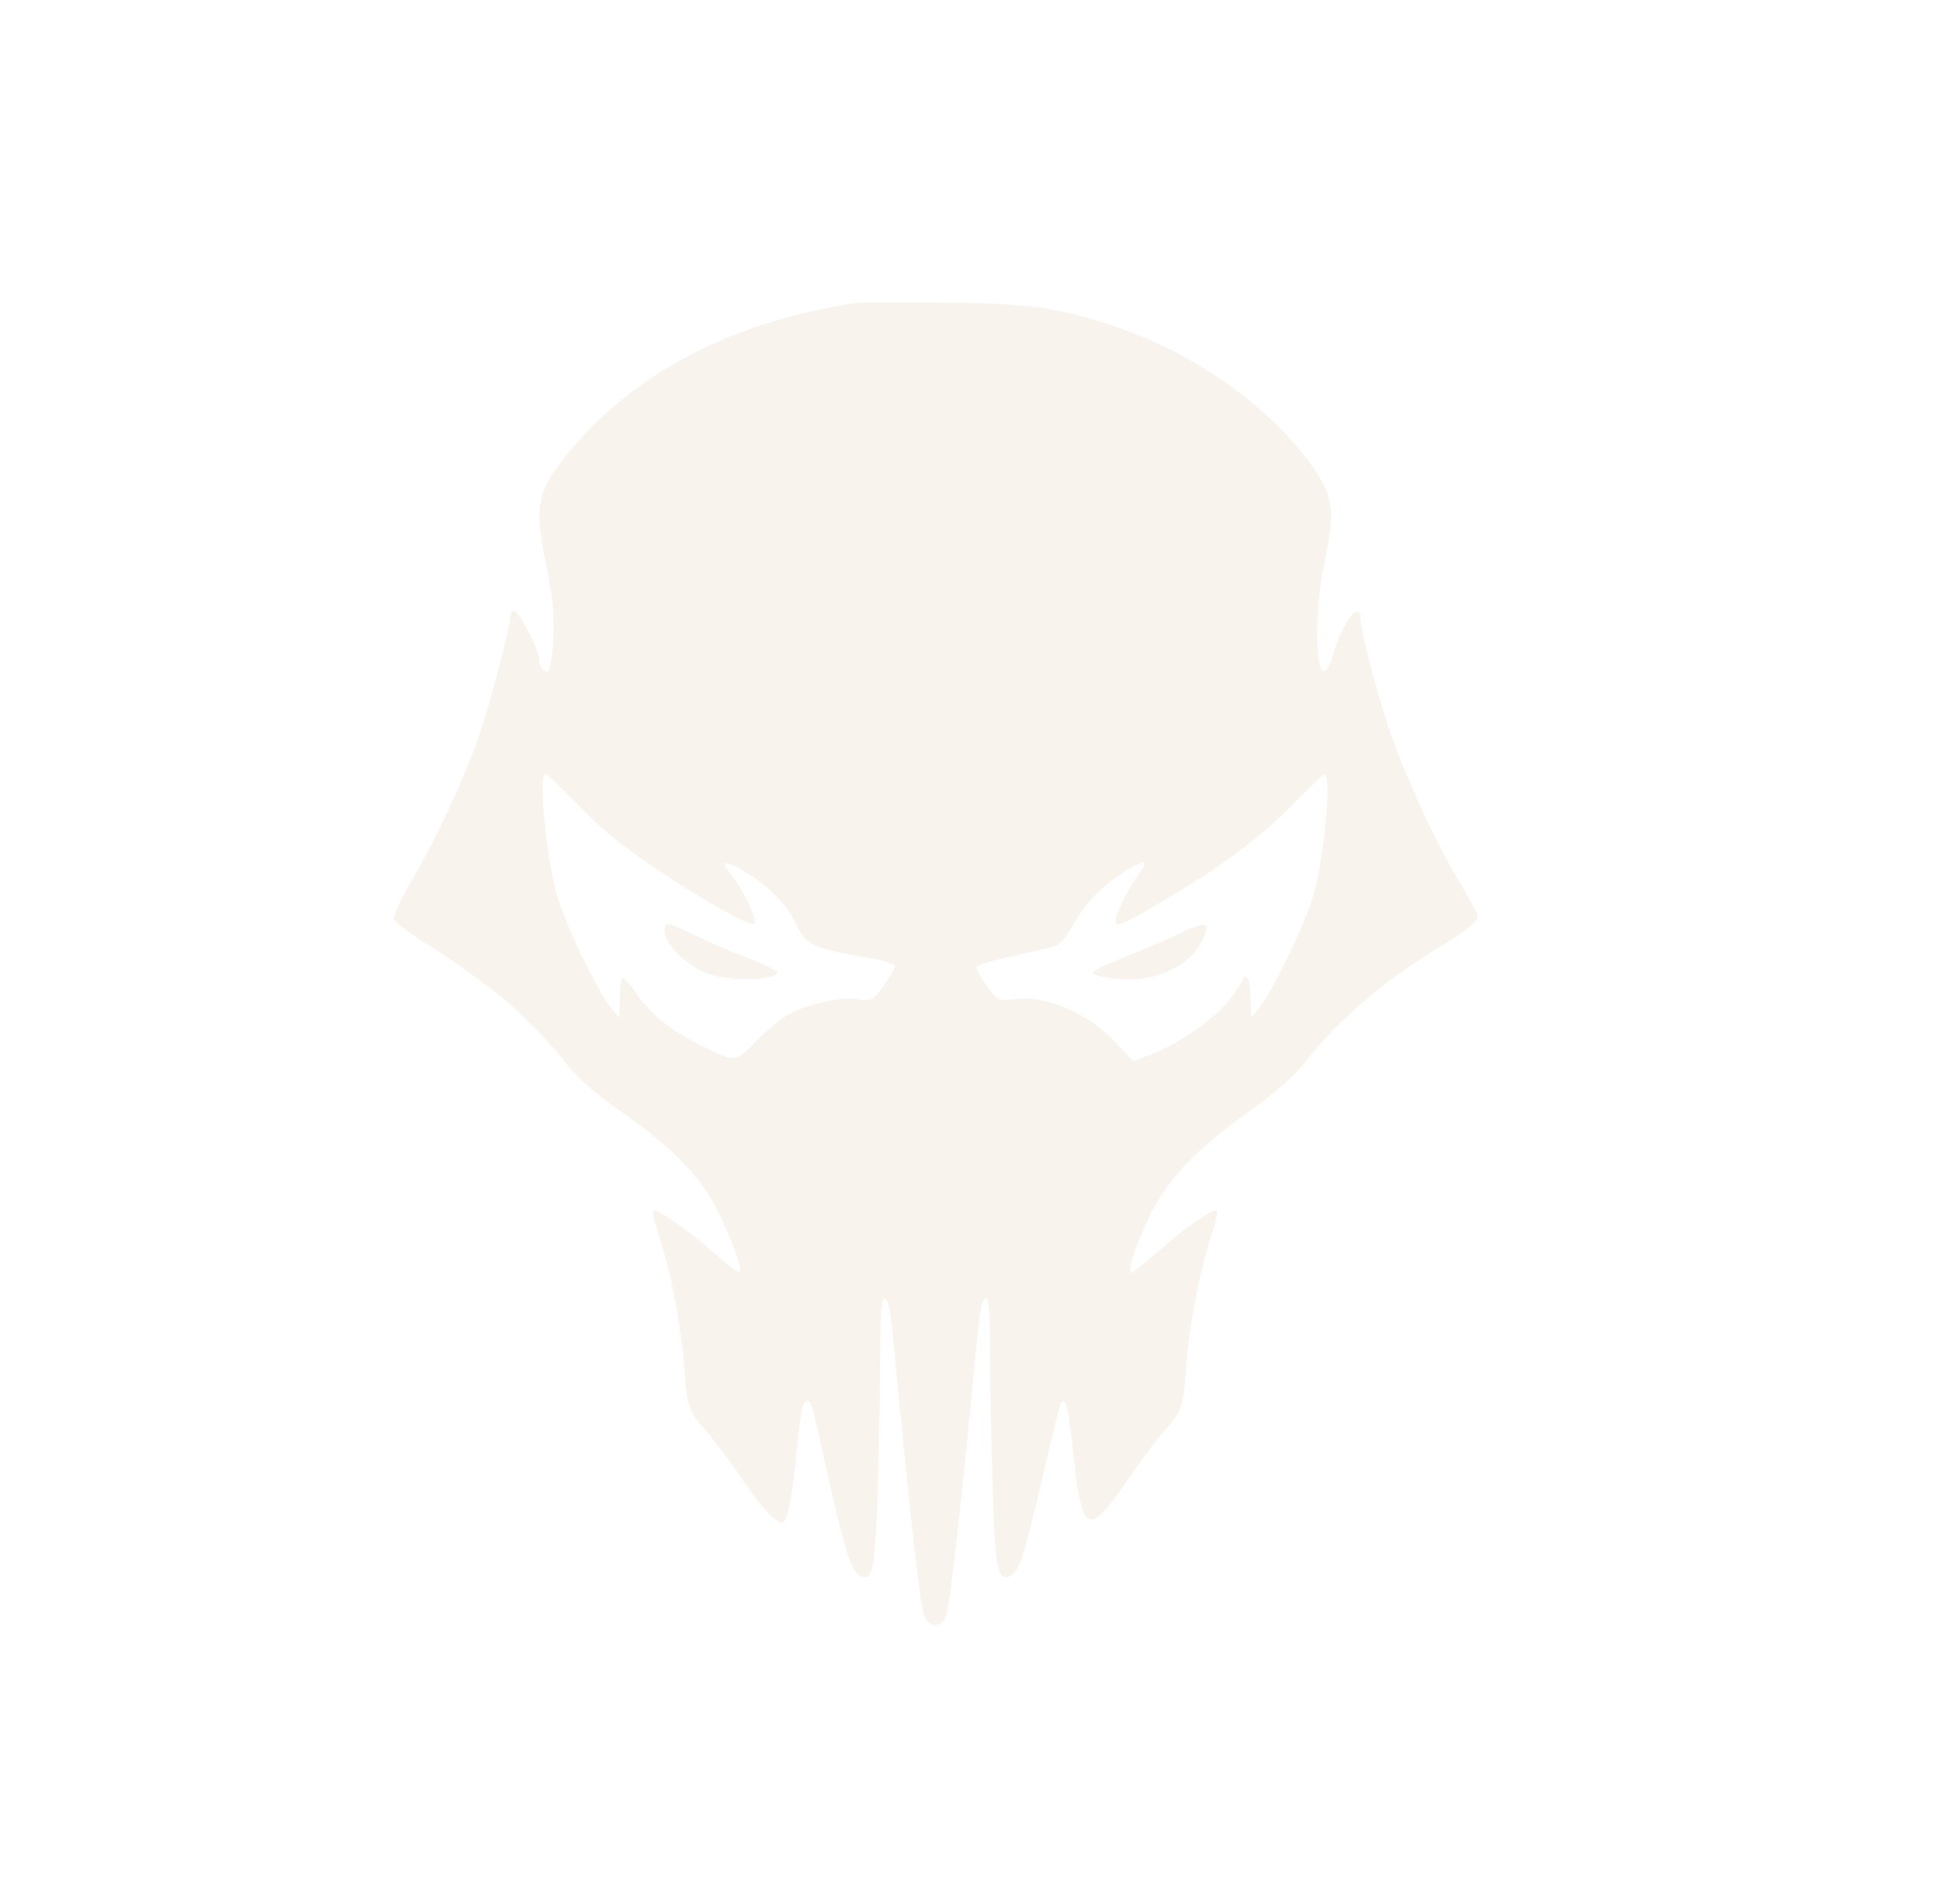
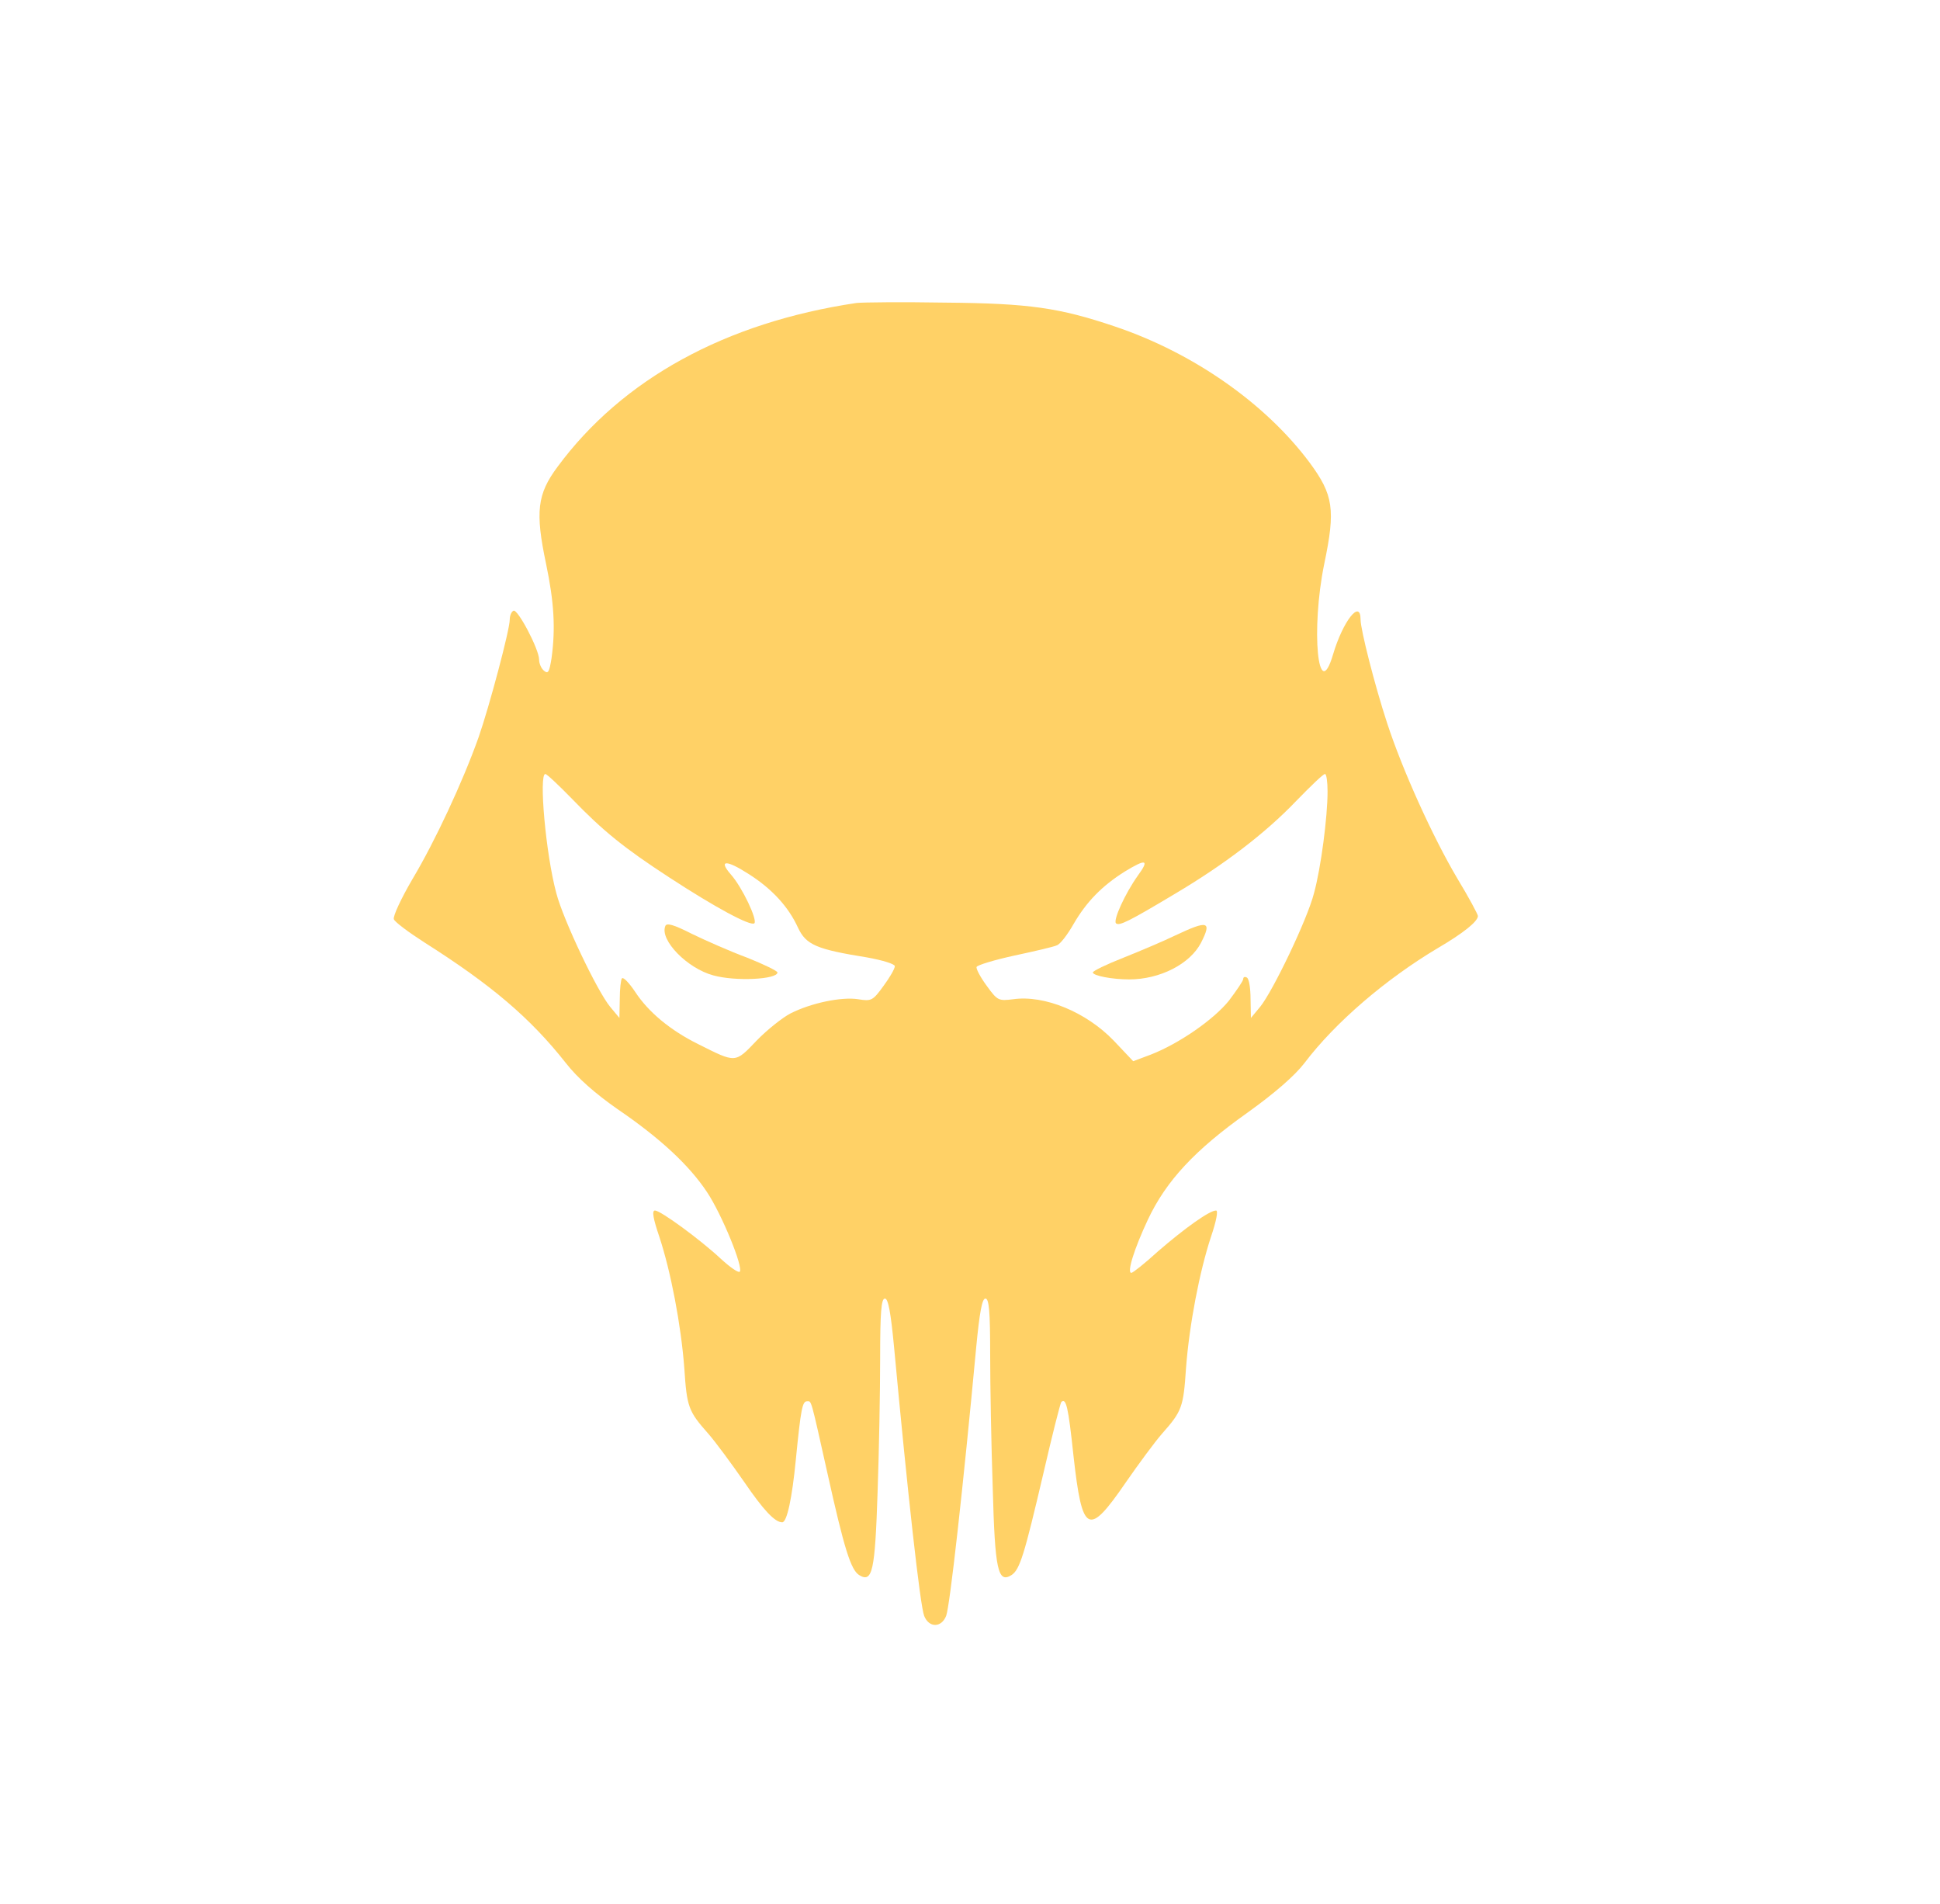
- <svg xmlns="http://www.w3.org/2000/svg" viewBox="0 0 5290 5190" fill="#F8F4ED">
+ <svg xmlns="http://www.w3.org/2000/svg" viewBox="0 0 5290 5190" fill="#FFD166">
  <g transform="translate(0,5190) scale(1,-1)">
    <path d="M2335 4364 c-356 -53 -638 -207 -815 -447 -55 -74 -61 -122 -31 -264 22 -105 26 -176 15 -257 -6 -37 -9 -44 -20 -35 -8 6 -14 20 -14 31 0 28 -59 140 -70 133 -6 -3 -10 -14 -10 -24 0 -28 -56 -238 -85 -321 -43 -121 -119 -284 -180 -386 -31 -53 -54 -102 -51 -110 3 -8 41 -36 83 -63 183 -116 289 -206 386 -329 32 -41 80 -83 140 -125 116 -79 196 -153 245 -227 40 -60 100 -206 89 -217 -4 -3 -26 12 -51 35 -58 54 -165 132 -180 132 -9 0 -5 -22 12 -72 31 -94 59 -239 68 -358 7 -106 11 -117 65 -178 21 -24 65 -84 99 -133 52 -76 83 -109 103 -109 13 0 27 67 37 170 14 142 18 160 31 160 12 0 9 11 55 -195 46 -207 64 -265 87 -279 36 -22 43 11 50 226 4 112 7 276 7 366 0 125 3 162 13 162 9 0 16 -38 25 -133 37 -399 71 -704 82 -732 13 -33 47 -33 60 0 10 26 46 347 82 733 9 94 16 132 25 132 10 0 13 -35 13 -153 0 -85 3 -248 7 -364 6 -223 14 -260 51 -237 23 15 35 55 87 277 24 104 46 191 49 195 13 12 19 -13 33 -145 24 -215 40 -224 143 -74 34 49 78 109 99 133 54 61 58 72 65 178 9 119 37 264 68 358 15 44 20 72 14 72 -18 0 -85 -48 -158 -111 -36 -33 -69 -59 -73 -59 -13 0 8 66 45 145 50 106 128 190 272 292 74 53 129 101 155 135 84 111 222 229 363 313 70 41 110 73 110 88 0 4 -25 51 -56 102 -67 113 -150 296 -192 425 -34 104 -72 254 -72 281 0 57 -48 -4 -75 -95 -41 -139 -61 67 -24 247 31 148 25 188 -40 276 -120 161 -317 299 -531 371 -151 51 -234 63 -460 65 -118 2 -228 1 -245 -1z m-775 -1352 c84 -87 142 -134 265 -214 124 -81 222 -134 232 -125 9 9 -33 98 -64 133 -35 40 -13 41 49 1 63 -40 108 -89 134 -146 22 -47 51 -59 188 -81 44 -8 76 -18 76 -24 0 -7 -14 -31 -31 -54 -29 -40 -33 -42 -69 -36 -45 7 -128 -10 -185 -39 -21 -11 -63 -44 -92 -74 -59 -62 -56 -61 -158 -10 -77 38 -137 88 -173 143 -16 24 -32 41 -36 37 -3 -3 -6 -29 -6 -57 l-1 -51 -25 30 c-35 42 -128 237 -147 310 -29 107 -48 325 -30 325 4 0 37 -31 73 -68z m2060 20 c0 -69 -18 -208 -37 -277 -18 -71 -112 -267 -147 -310 l-25 -30 -1 52 c0 28 -4 55 -10 58 -5 3 -10 2 -10 -4 0 -5 -18 -31 -39 -59 -42 -52 -136 -117 -213 -147 l-48 -18 -53 56 c-75 78 -189 125 -274 113 -40 -5 -43 -4 -72 36 -17 23 -30 47 -28 52 2 5 48 19 103 31 56 12 108 24 116 28 9 3 29 29 46 59 35 60 77 103 139 142 59 36 68 33 35 -12 -34 -48 -67 -120 -59 -129 9 -8 35 5 162 81 133 79 245 164 330 253 39 40 73 73 78 73 4 0 7 -21 7 -48z" />
    <path d="M1814 2665 c-15 -38 60 -115 131 -134 61 -17 175 -11 175 8 0 4 -37 22 -82 40 -46 17 -114 47 -151 65 -51 26 -70 31 -73 21z" />
    <path d="M3205 2640 c-33 -16 -97 -43 -142 -61 -46 -18 -83 -36 -83 -40 0 -9 53 -19 99 -19 84 0 166 42 196 100 30 59 19 62 -70 20z" />
  </g>
</svg>
